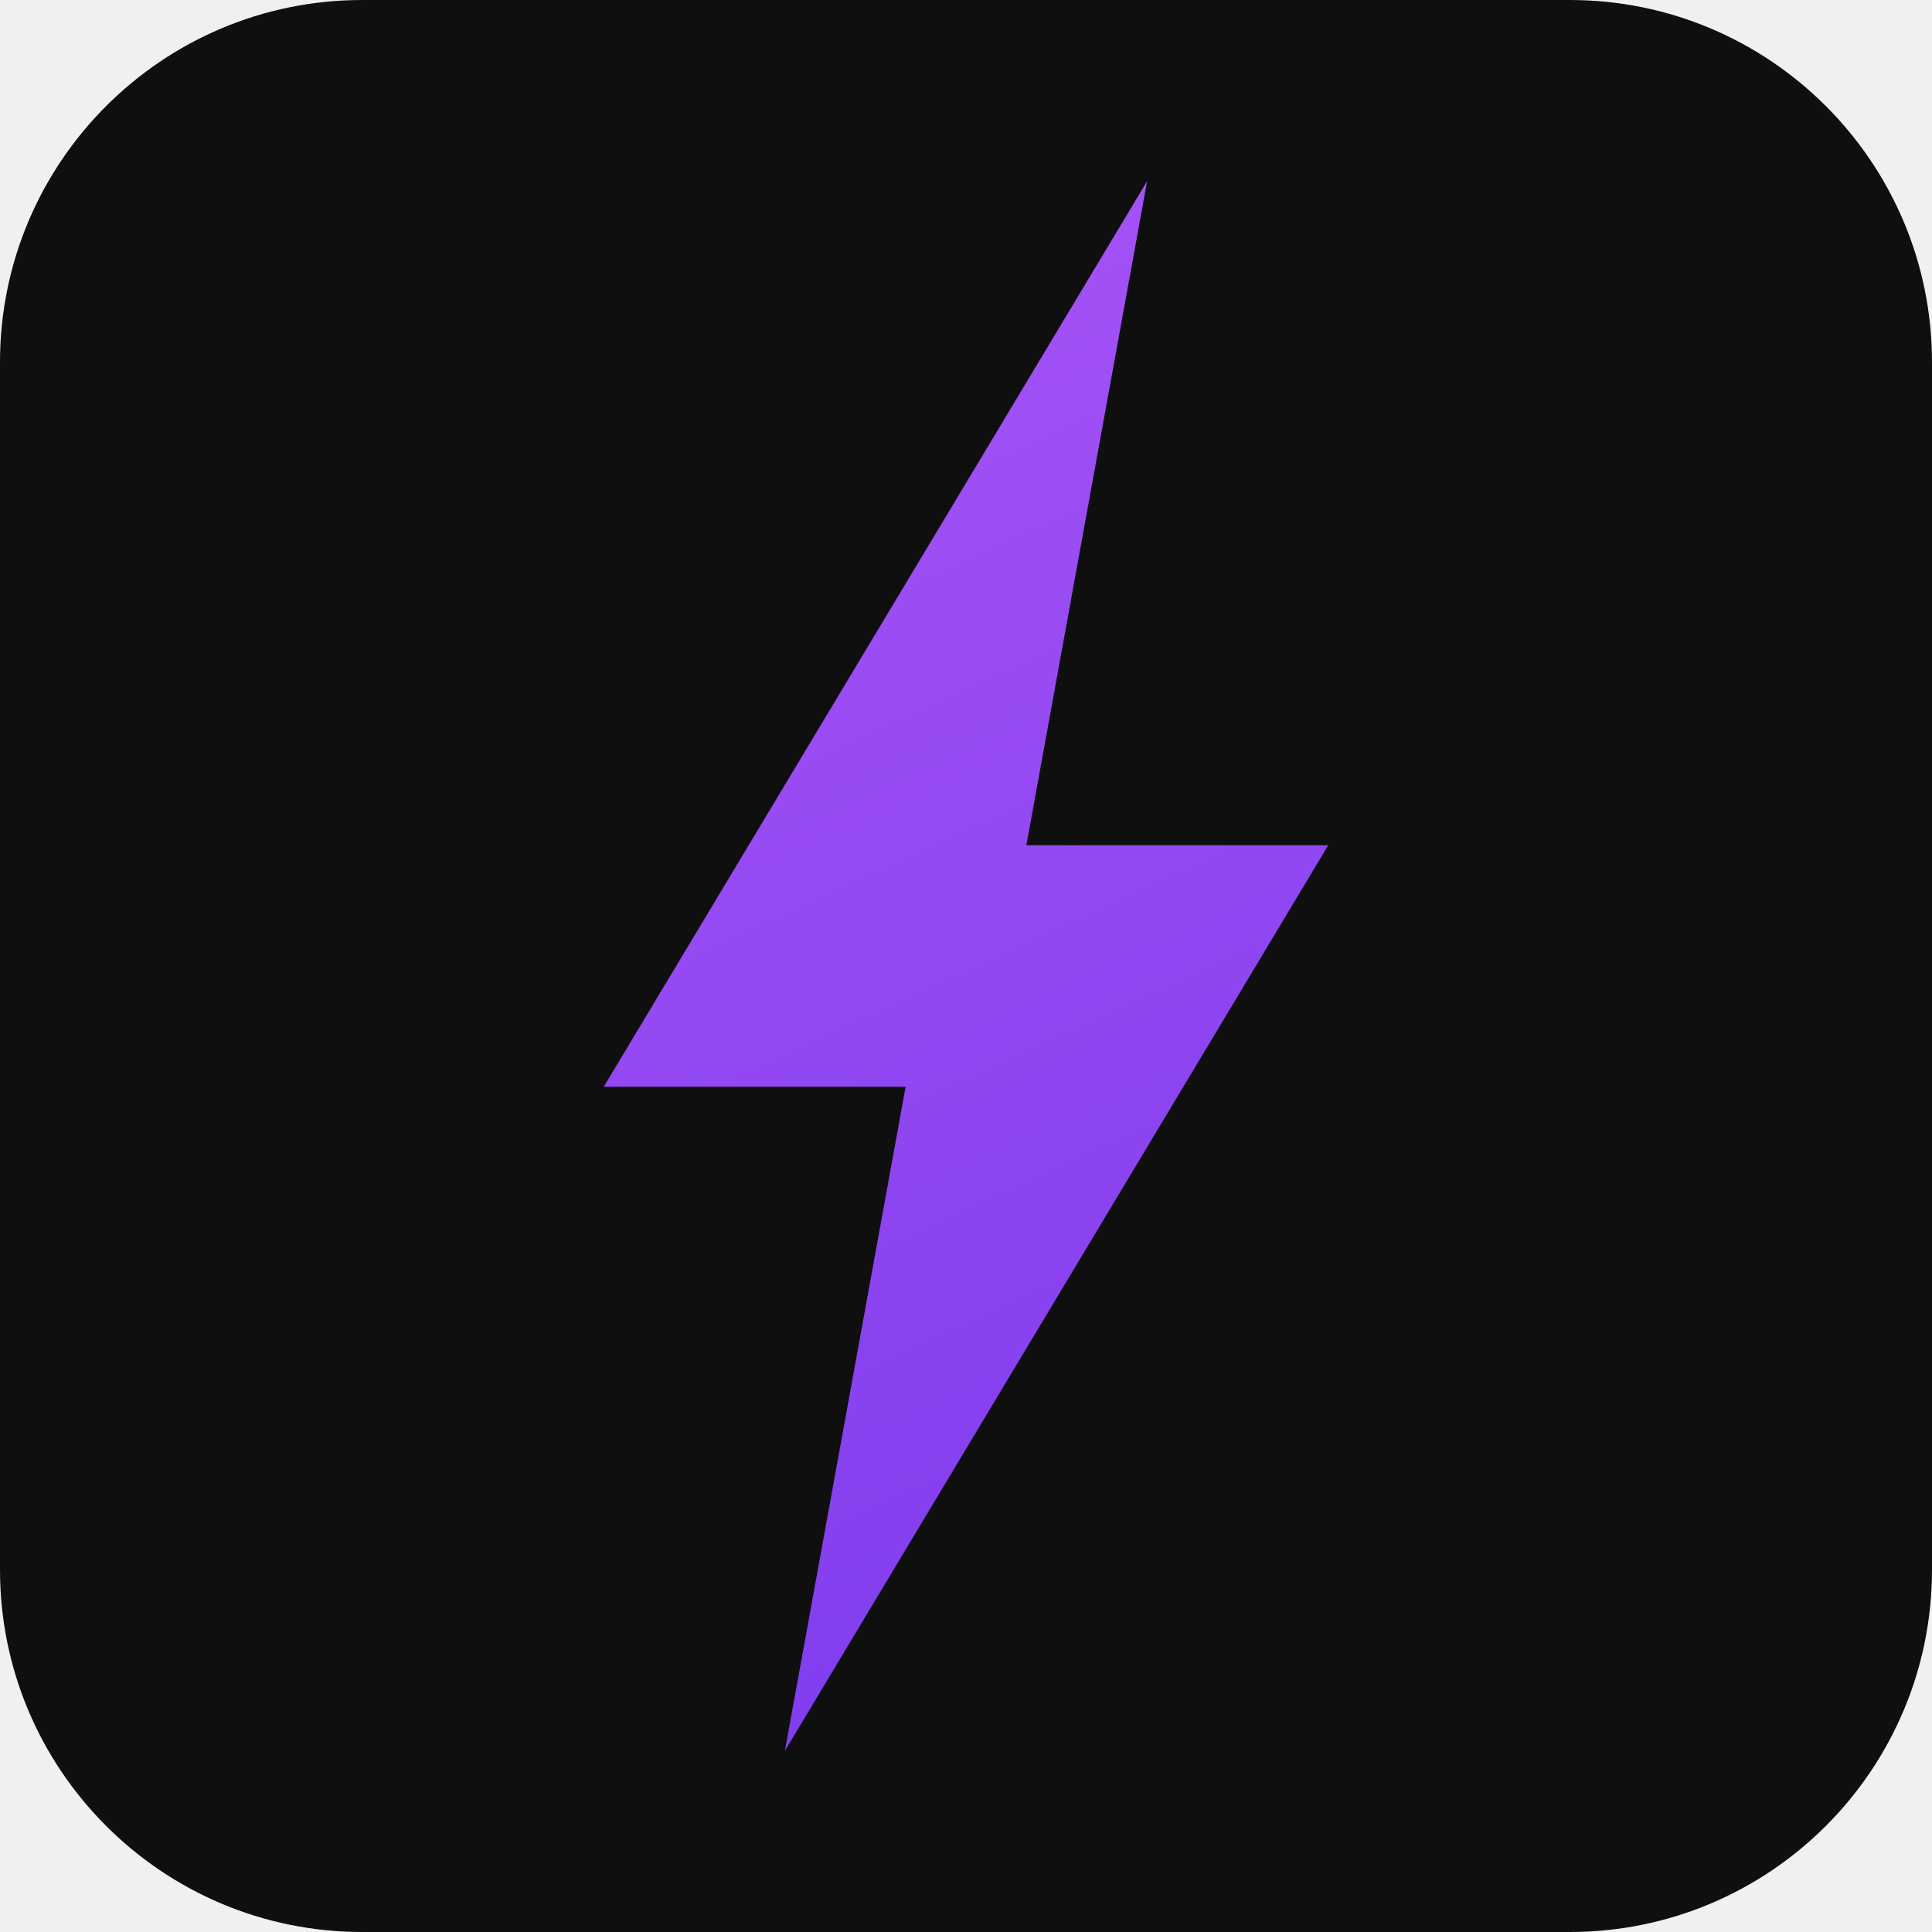
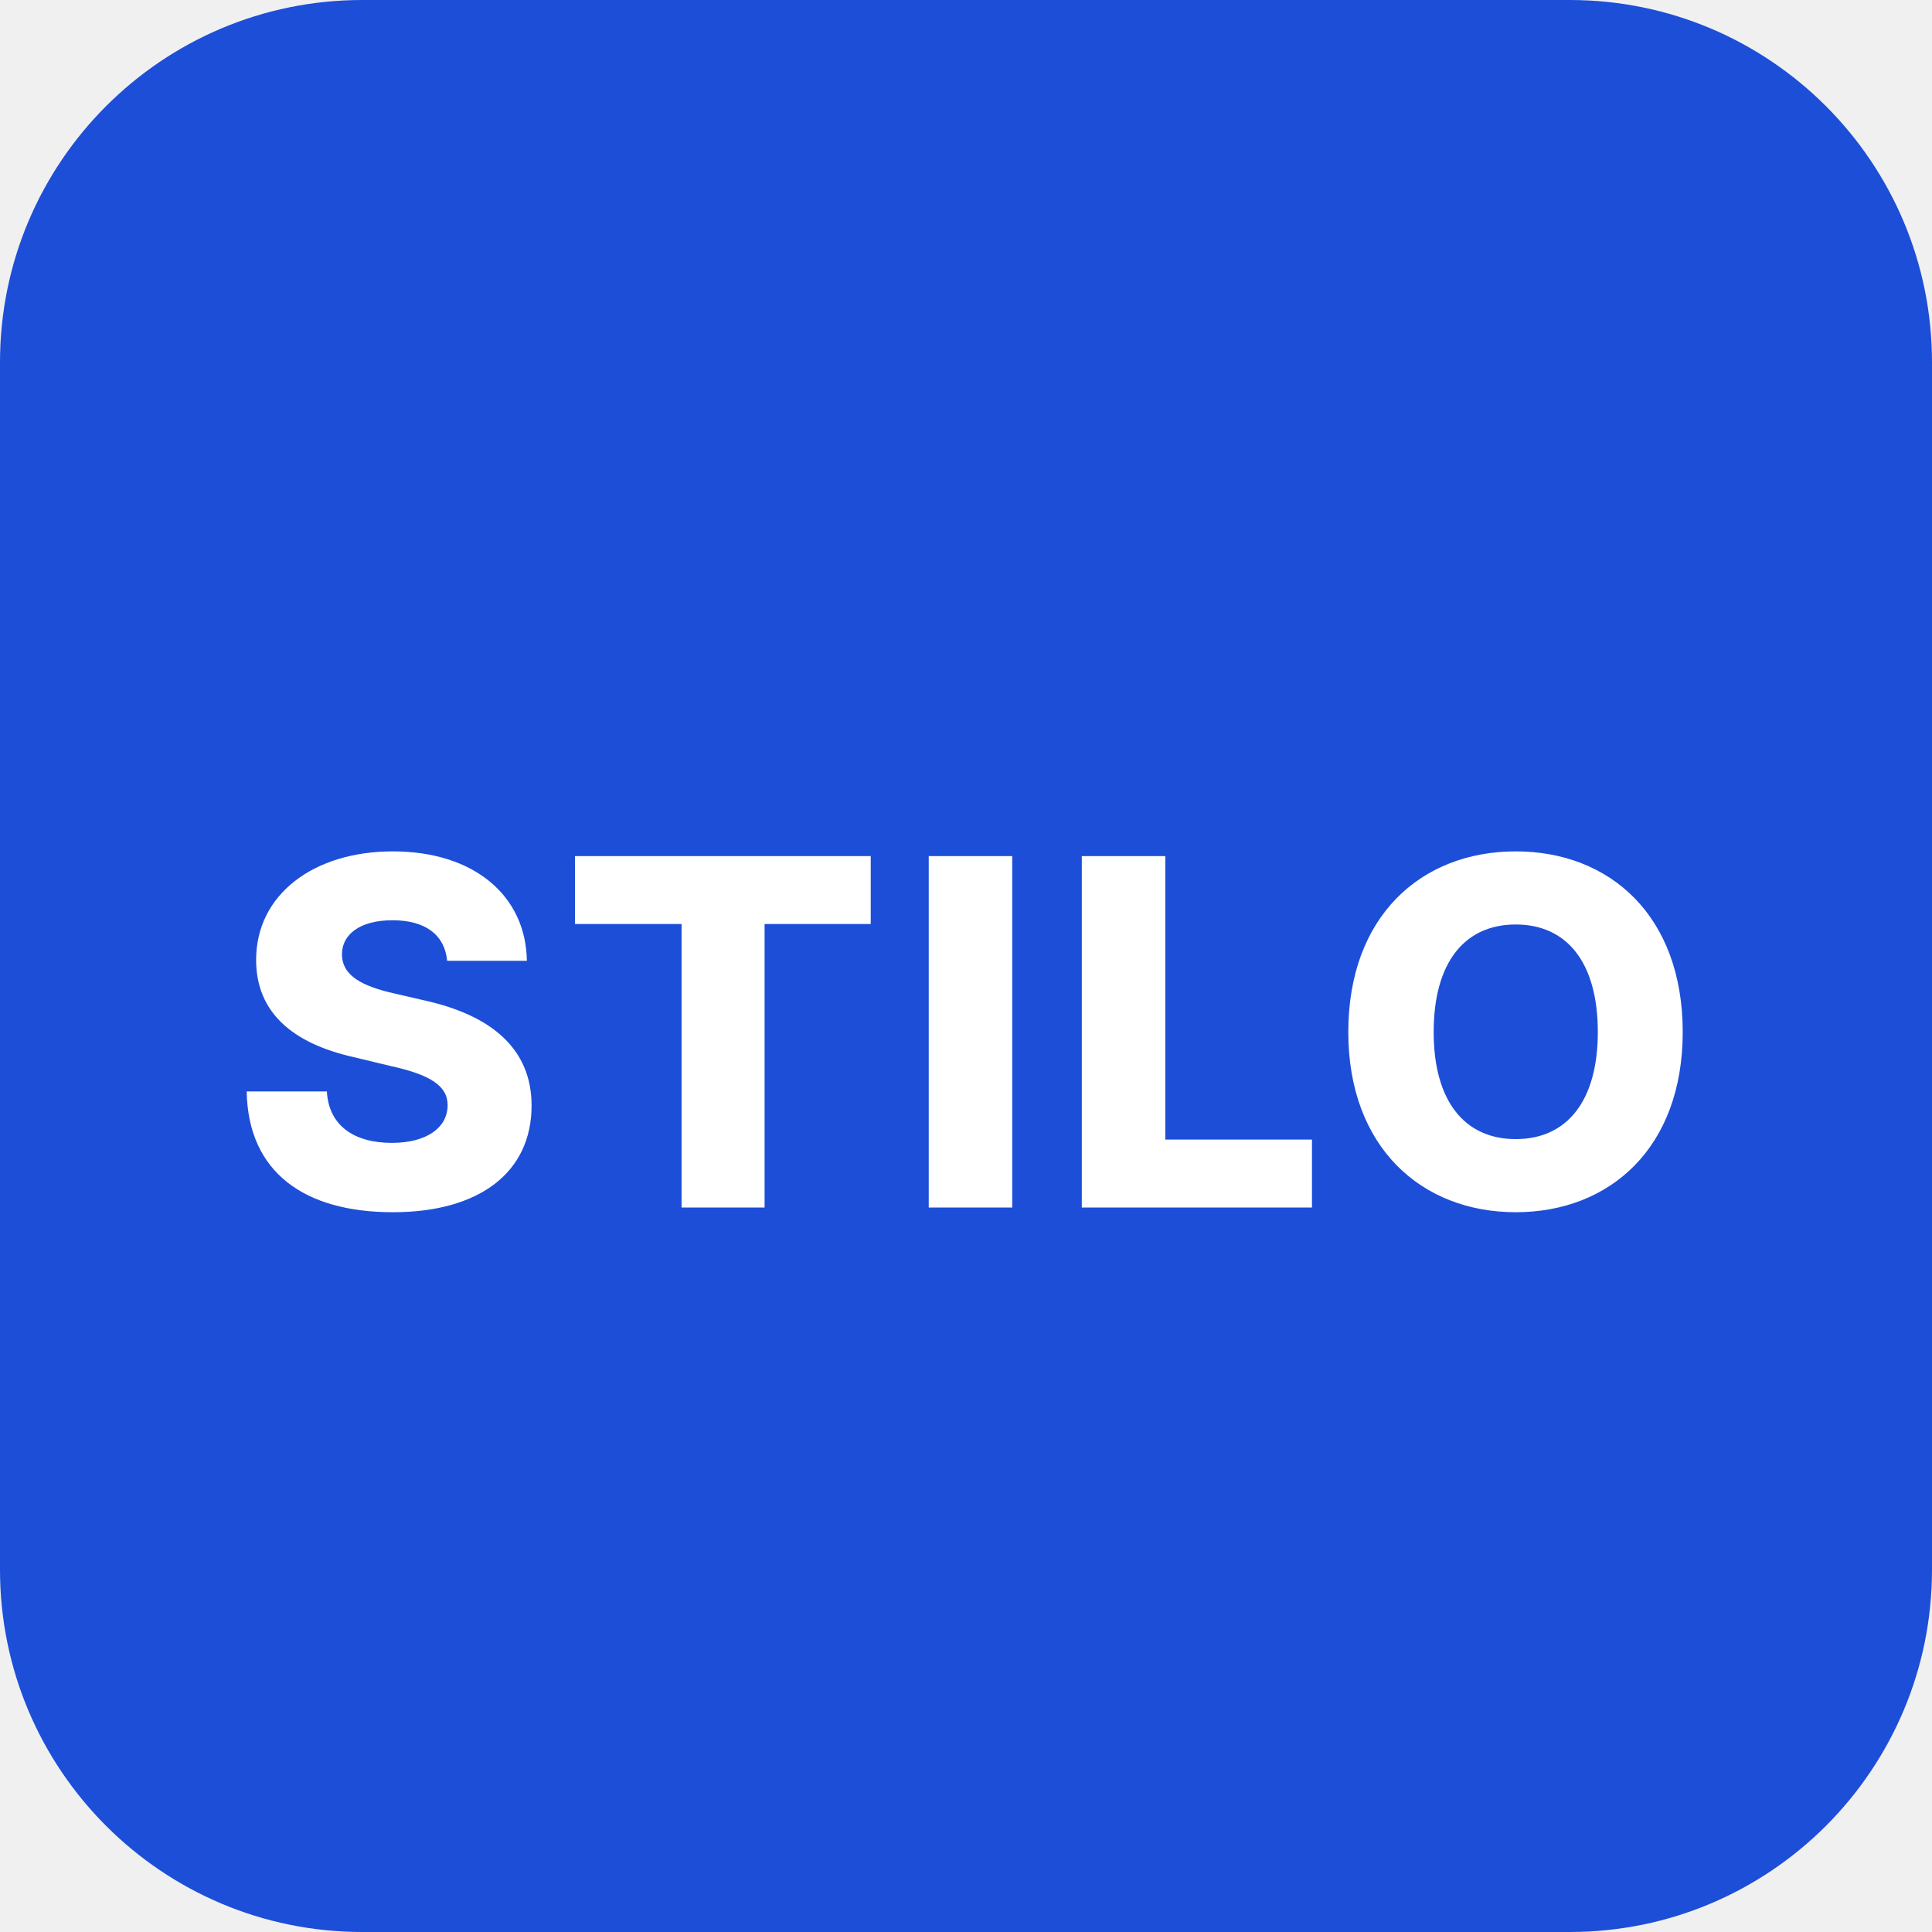
- <svg xmlns="http://www.w3.org/2000/svg" viewBox="0 0 64 64" fill="none">
-   <rect width="64" height="64" rx="12" fill="#0f0f0f" />
-   <polygon points="38,6 20,36 30,36 26,58 44,28 34,28" fill="url(#g)" stroke="none" />
-   <defs>
-     <linearGradient id="g" x1="20" y1="6" x2="44" y2="58" gradientUnits="userSpaceOnUse">
-       <stop offset="0%" stop-color="#a855f7" />
-       <stop offset="100%" stop-color="#7c3aed" />
-     </linearGradient>
-   </defs>
+ <svg xmlns="http://www.w3.org/2000/svg" viewBox="0 0 64 64">
+   <rect width="64" height="64" rx="12" fill="#1D4ED8" />
+   <text x="32" y="40" font-family="-apple-system,BlinkMacSystemFont,'Segoe UI',sans-serif" font-size="16" font-weight="800" letter-spacing="0.5" fill="#ffffff" text-anchor="middle">STILO</text>
</svg>
